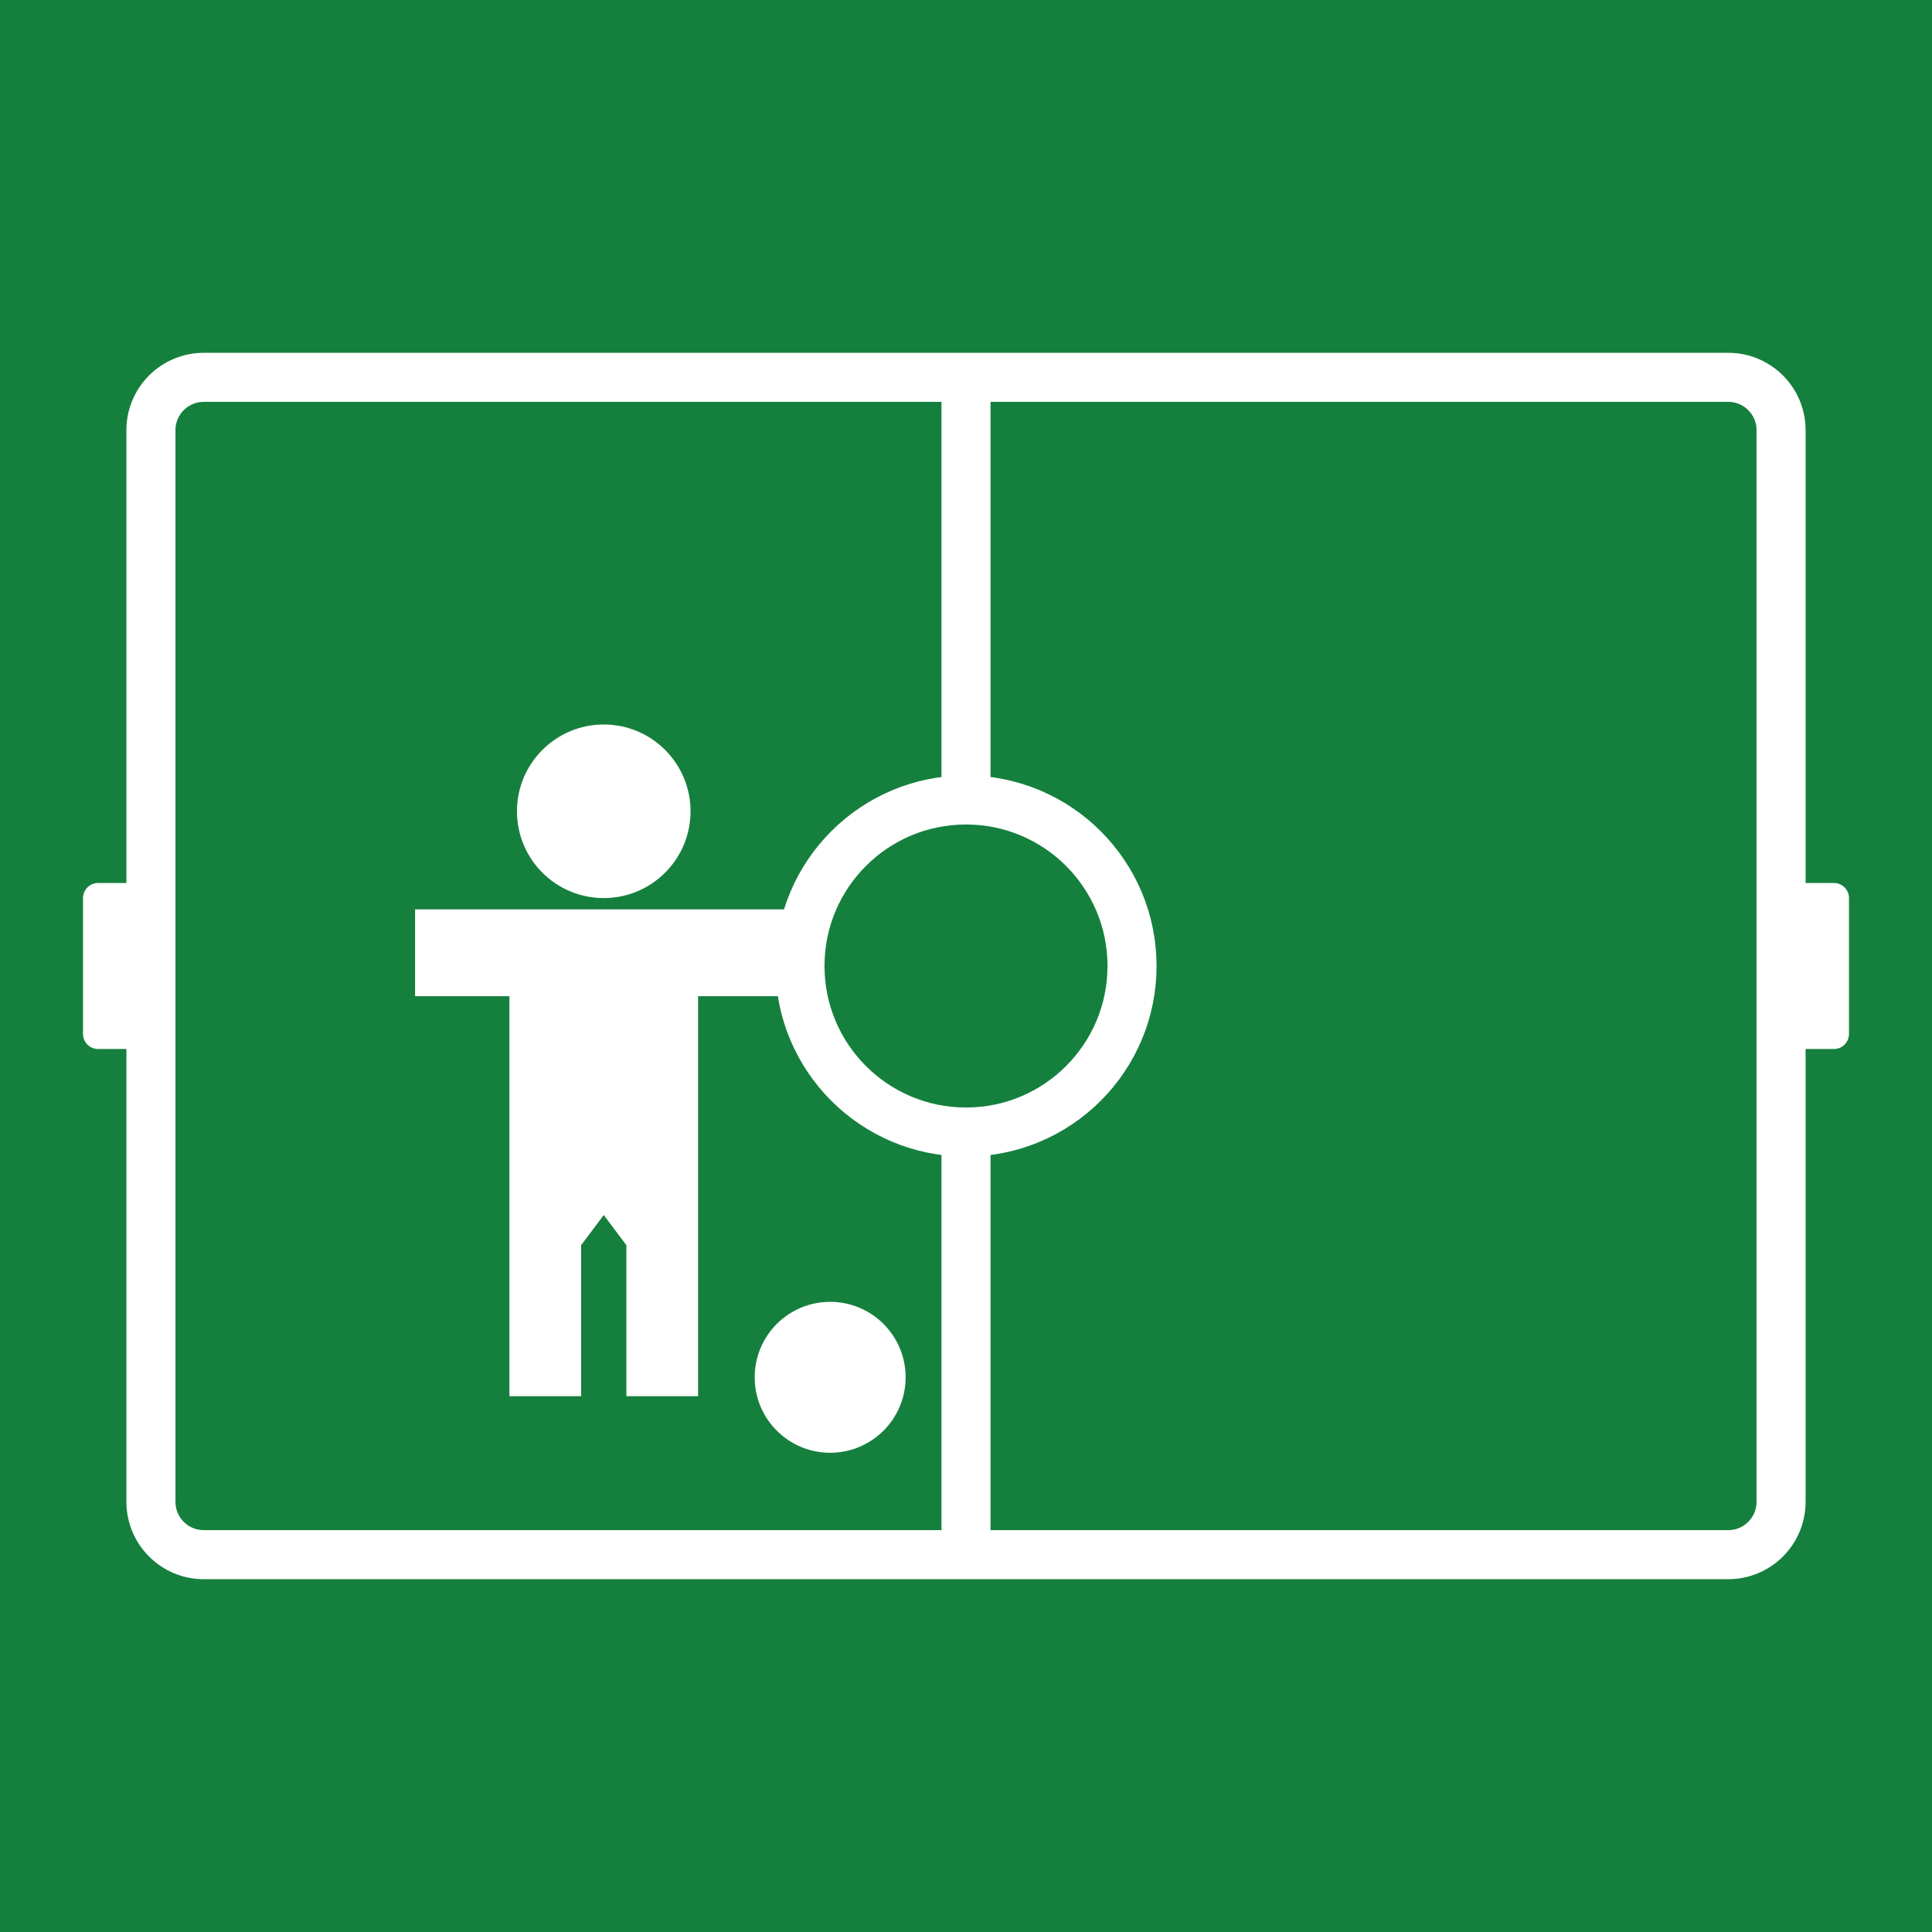
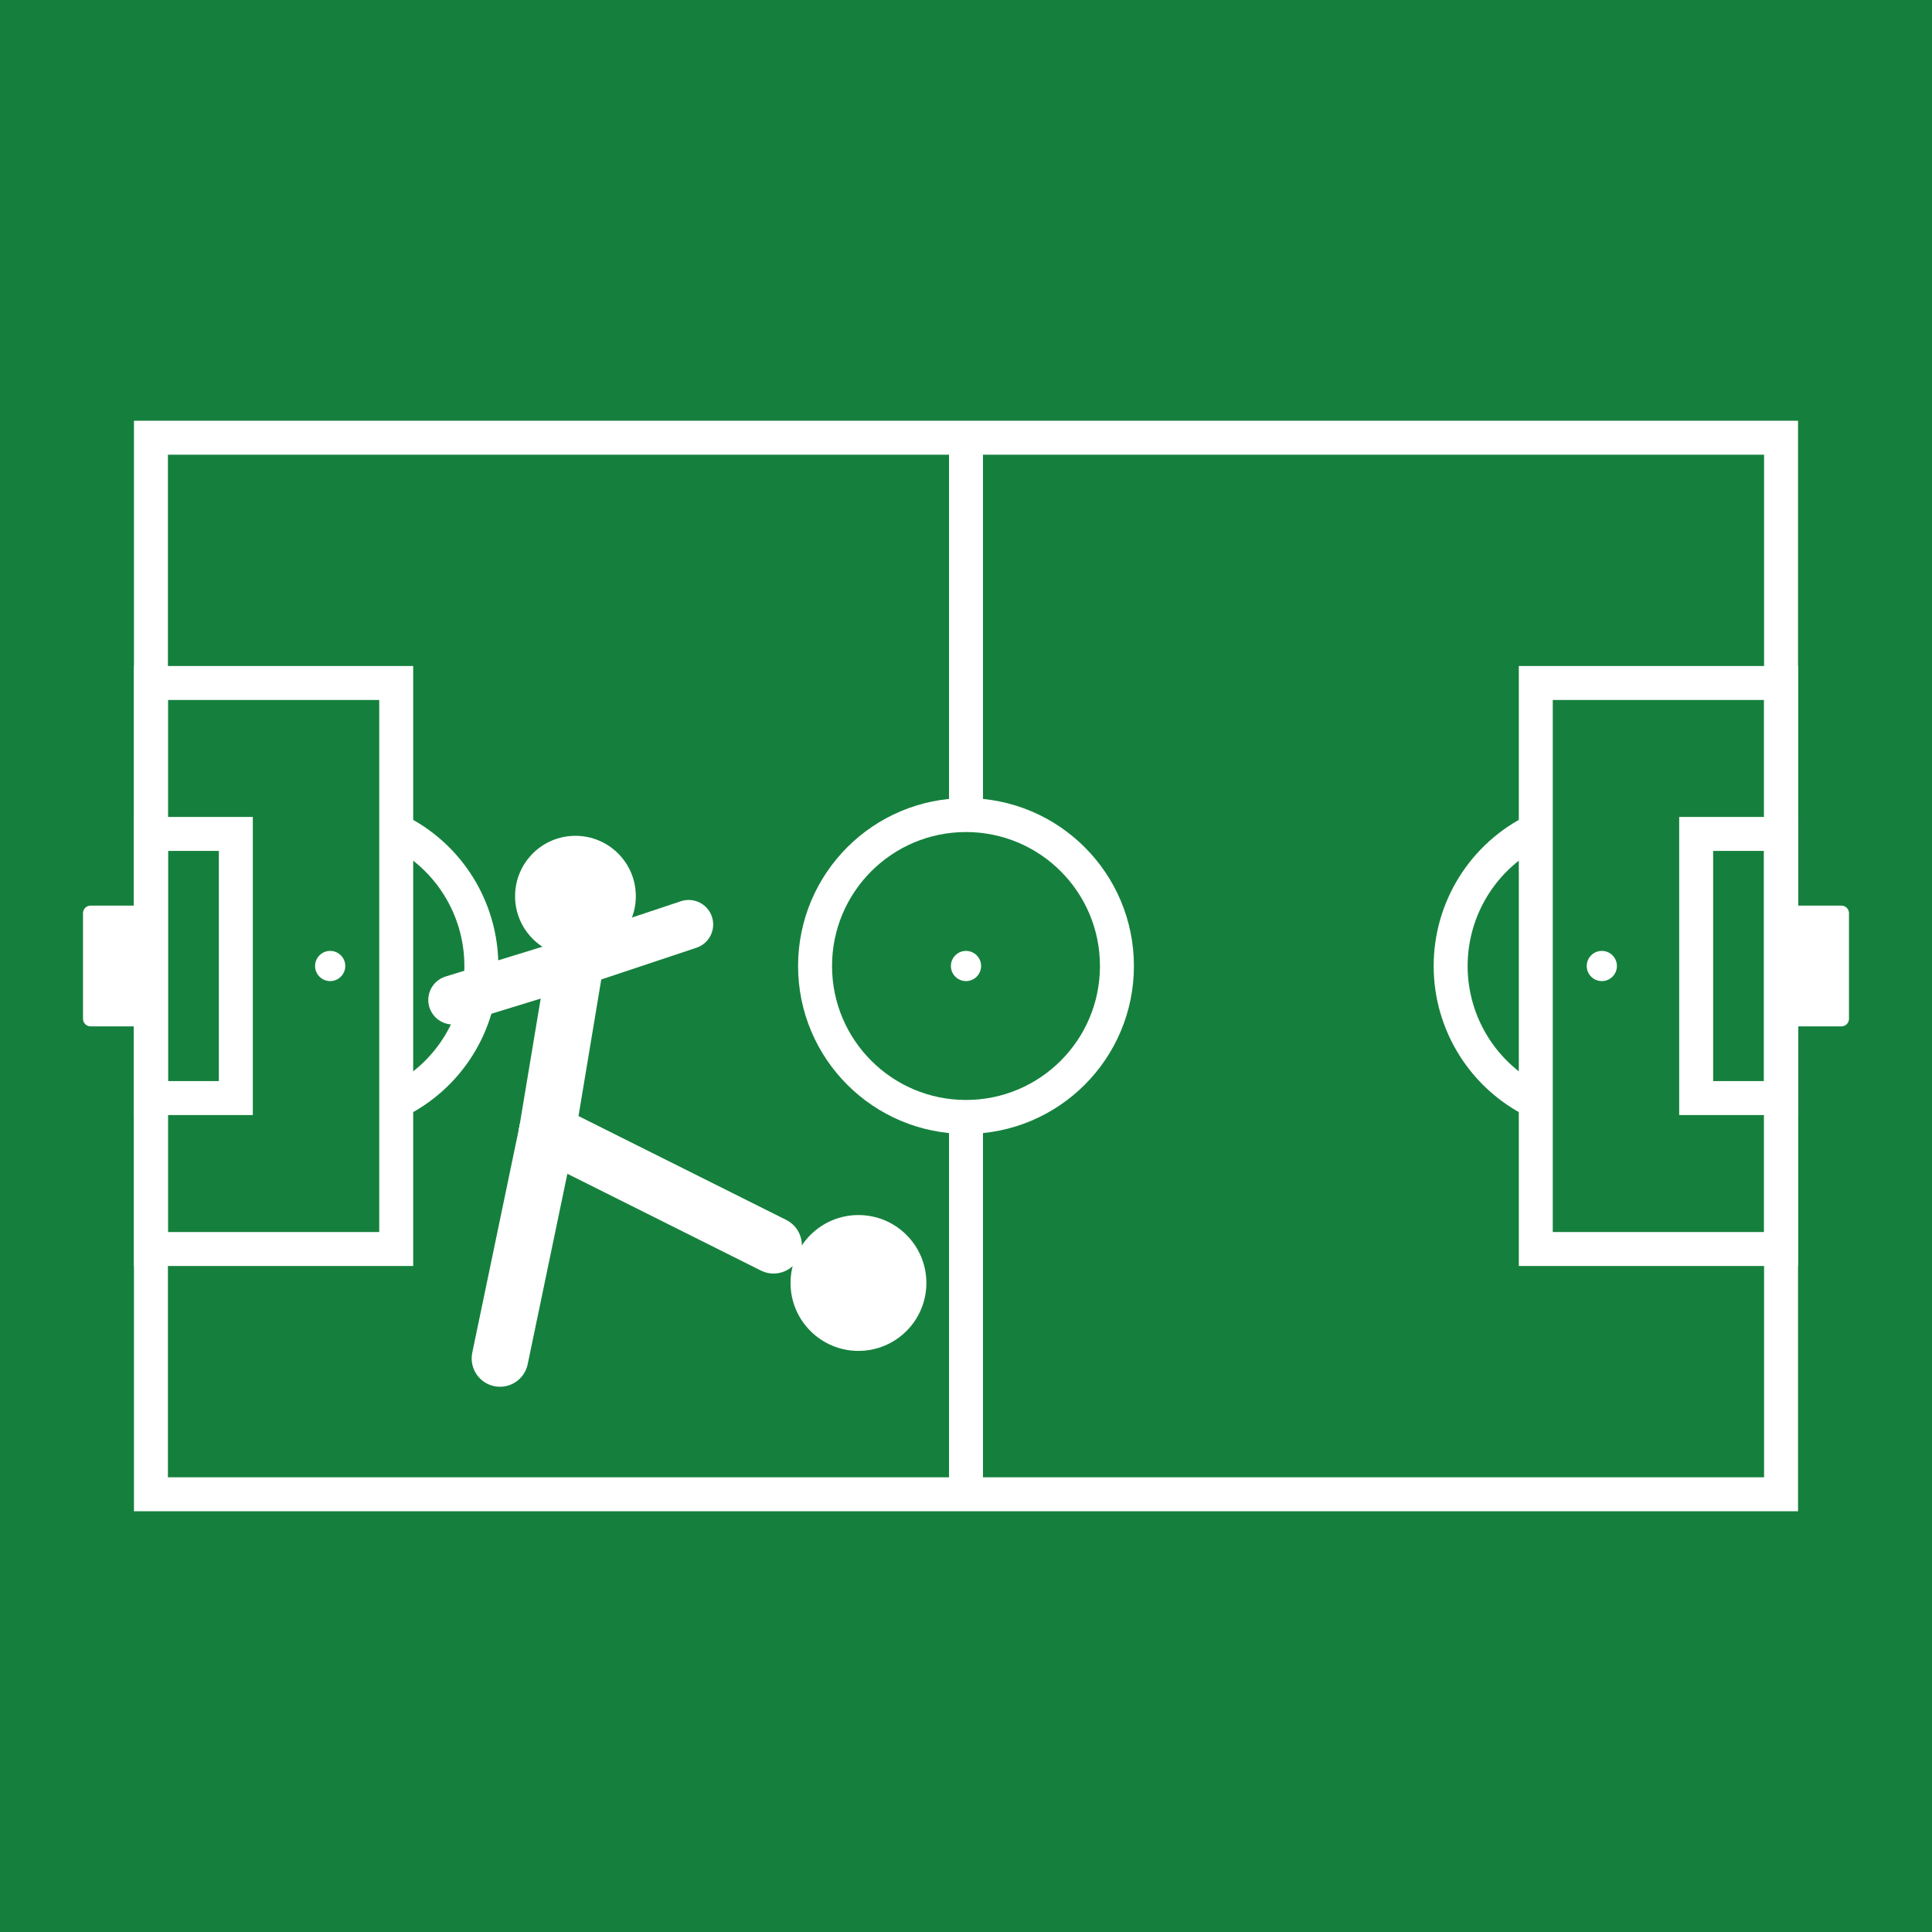
<svg xmlns="http://www.w3.org/2000/svg" viewBox="0 0 1024 1024" width="1024" height="1024">
  <rect width="1024" height="1024" fill="#15803D" />
-   <rect x="80" y="200" width="864" height="624" rx="28" ry="28" fill="none" stroke="#FFFFFF" stroke-width="26" />
-   <line x1="512" y1="200" x2="512" y2="824" stroke="#FFFFFF" stroke-width="26" />
-   <circle cx="512" cy="512" r="88" fill="#15803D" stroke="#FFFFFF" stroke-width="26" />
-   <rect x="44" y="468" width="36" height="88" rx="8" ry="8" fill="#FFFFFF" />
-   <rect x="944" y="468" width="36" height="88" rx="8" ry="8" fill="#FFFFFF" />
-   <circle cx="320" cy="430" r="46" fill="#FFFFFF" />
-   <path d="M 220 482        L 420 482        L 420 528        L 370 528        L 370 640        L 370 740        L 332 740        L 332 660        L 320 644        L 308 660        L 308 740        L 270 740        L 270 640        L 270 528        L 220 528        Z" fill="#FFFFFF" />
-   <circle cx="440" cy="730" r="40" fill="#FFFFFF" />
+   <rect x="80" y="232" width="864" height="560" fill="none" stroke="#FFFFFF" stroke-width="18" />
+   <line x1="512" y1="232" x2="512" y2="792" stroke="#FFFFFF" stroke-width="18" />
+   <circle cx="512" cy="512" r="80" fill="#15803D" stroke="#FFFFFF" stroke-width="18" />
+   <circle cx="512" cy="512" r="8" fill="#FFFFFF" />
+   <rect x="80" y="362" width="130" height="300" fill="none" stroke="#FFFFFF" stroke-width="18" />
+   <rect x="80" y="442" width="45" height="140" fill="none" stroke="#FFFFFF" stroke-width="18" />
+   <circle cx="175" cy="512" r="8" fill="#FFFFFF" />
+   <path d="M 210 440 A 80 80 0 0 1 210 584" fill="none" stroke="#FFFFFF" stroke-width="18" />
+   <rect x="44" y="480" width="36" height="64" rx="4" ry="4" fill="#FFFFFF" />
+   <rect x="814" y="362" width="130" height="300" fill="none" stroke="#FFFFFF" stroke-width="18" />
+   <rect x="899" y="442" width="45" height="140" fill="none" stroke="#FFFFFF" stroke-width="18" />
+   <circle cx="849" cy="512" r="8" fill="#FFFFFF" />
+   <path d="M 814 440 A 80 80 0 0 0 814 584" fill="none" stroke="#FFFFFF" stroke-width="18" />
+   <rect x="944" y="480" width="36" height="64" rx="4" ry="4" fill="#FFFFFF" />
+   <line x1="290" y1="600" x2="265" y2="720" stroke="#FFFFFF" stroke-width="30" stroke-linecap="round" />
+   <line x1="290" y1="600" x2="410" y2="660" stroke="#FFFFFF" stroke-width="30" stroke-linecap="round" />
+   <line x1="290" y1="600" x2="305" y2="510" stroke="#FFFFFF" stroke-width="30" stroke-linecap="round" />
+   <line x1="305" y1="510" x2="240" y2="530" stroke="#FFFFFF" stroke-width="26" stroke-linecap="round" />
+   <line x1="305" y1="510" x2="365" y2="490" stroke="#FFFFFF" stroke-width="26" stroke-linecap="round" />
+   <circle cx="305" cy="475" r="32" fill="#FFFFFF" />
+   <circle cx="455" cy="680" r="36" fill="#FFFFFF" />
</svg>
